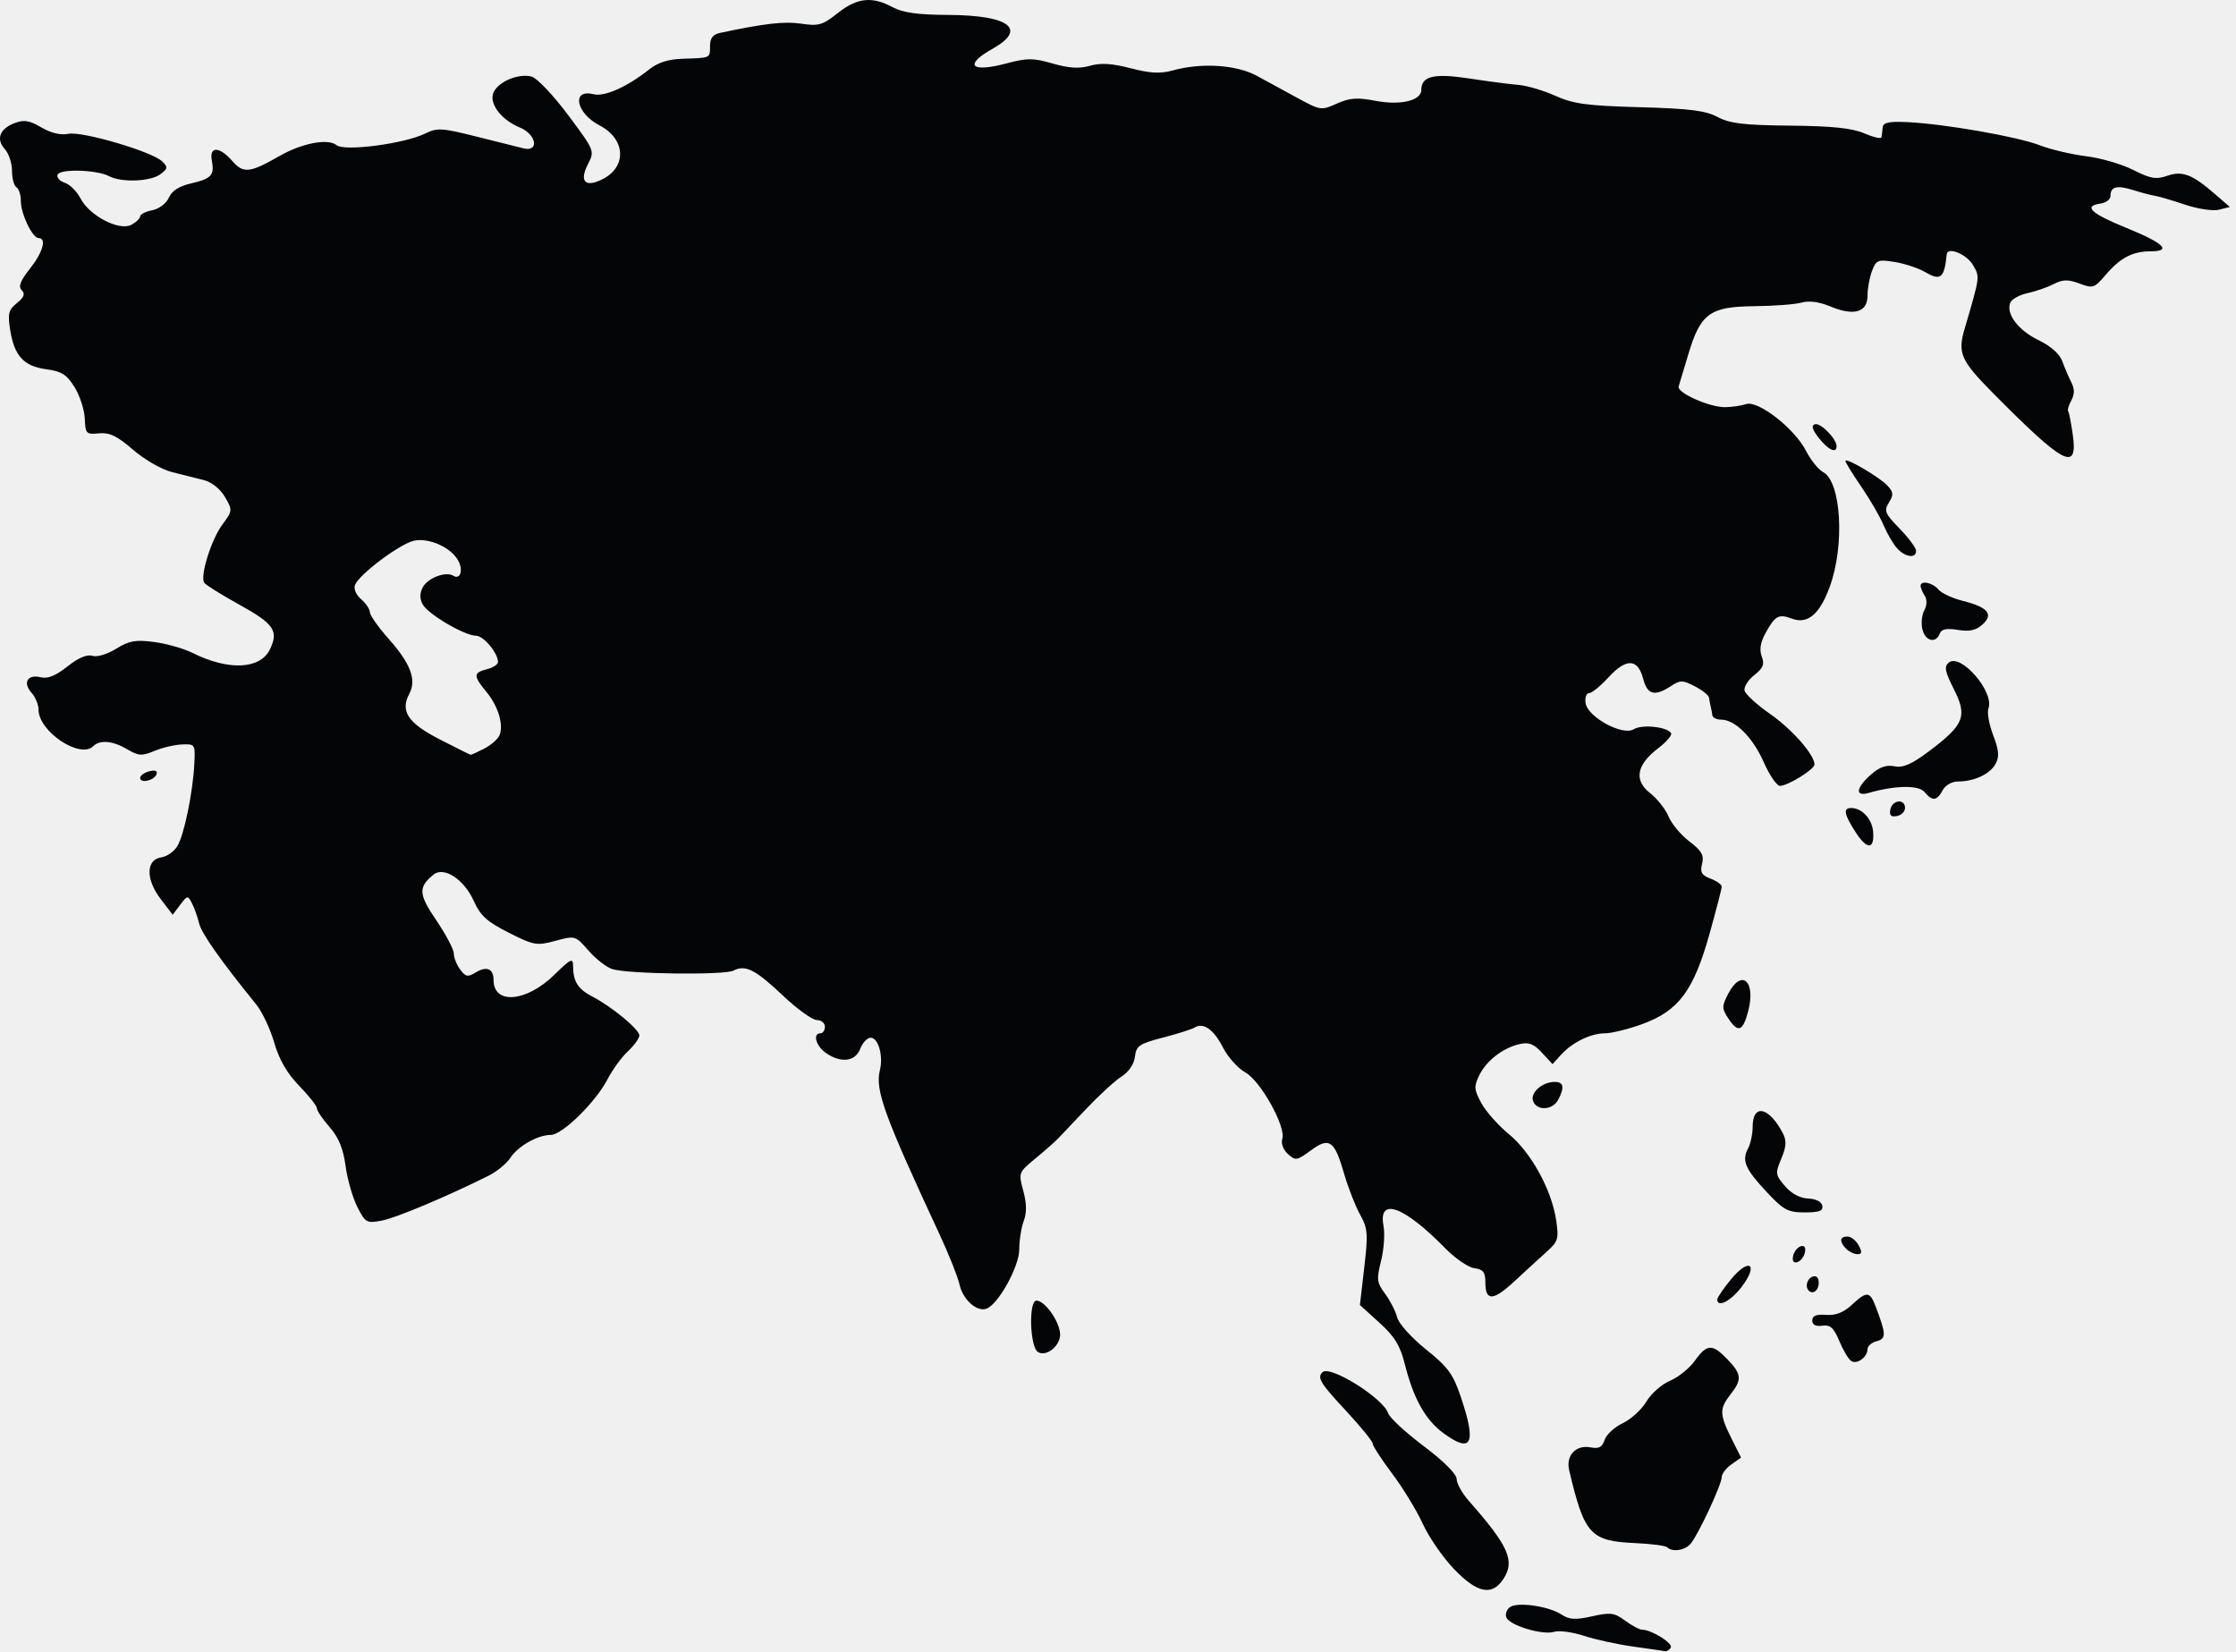
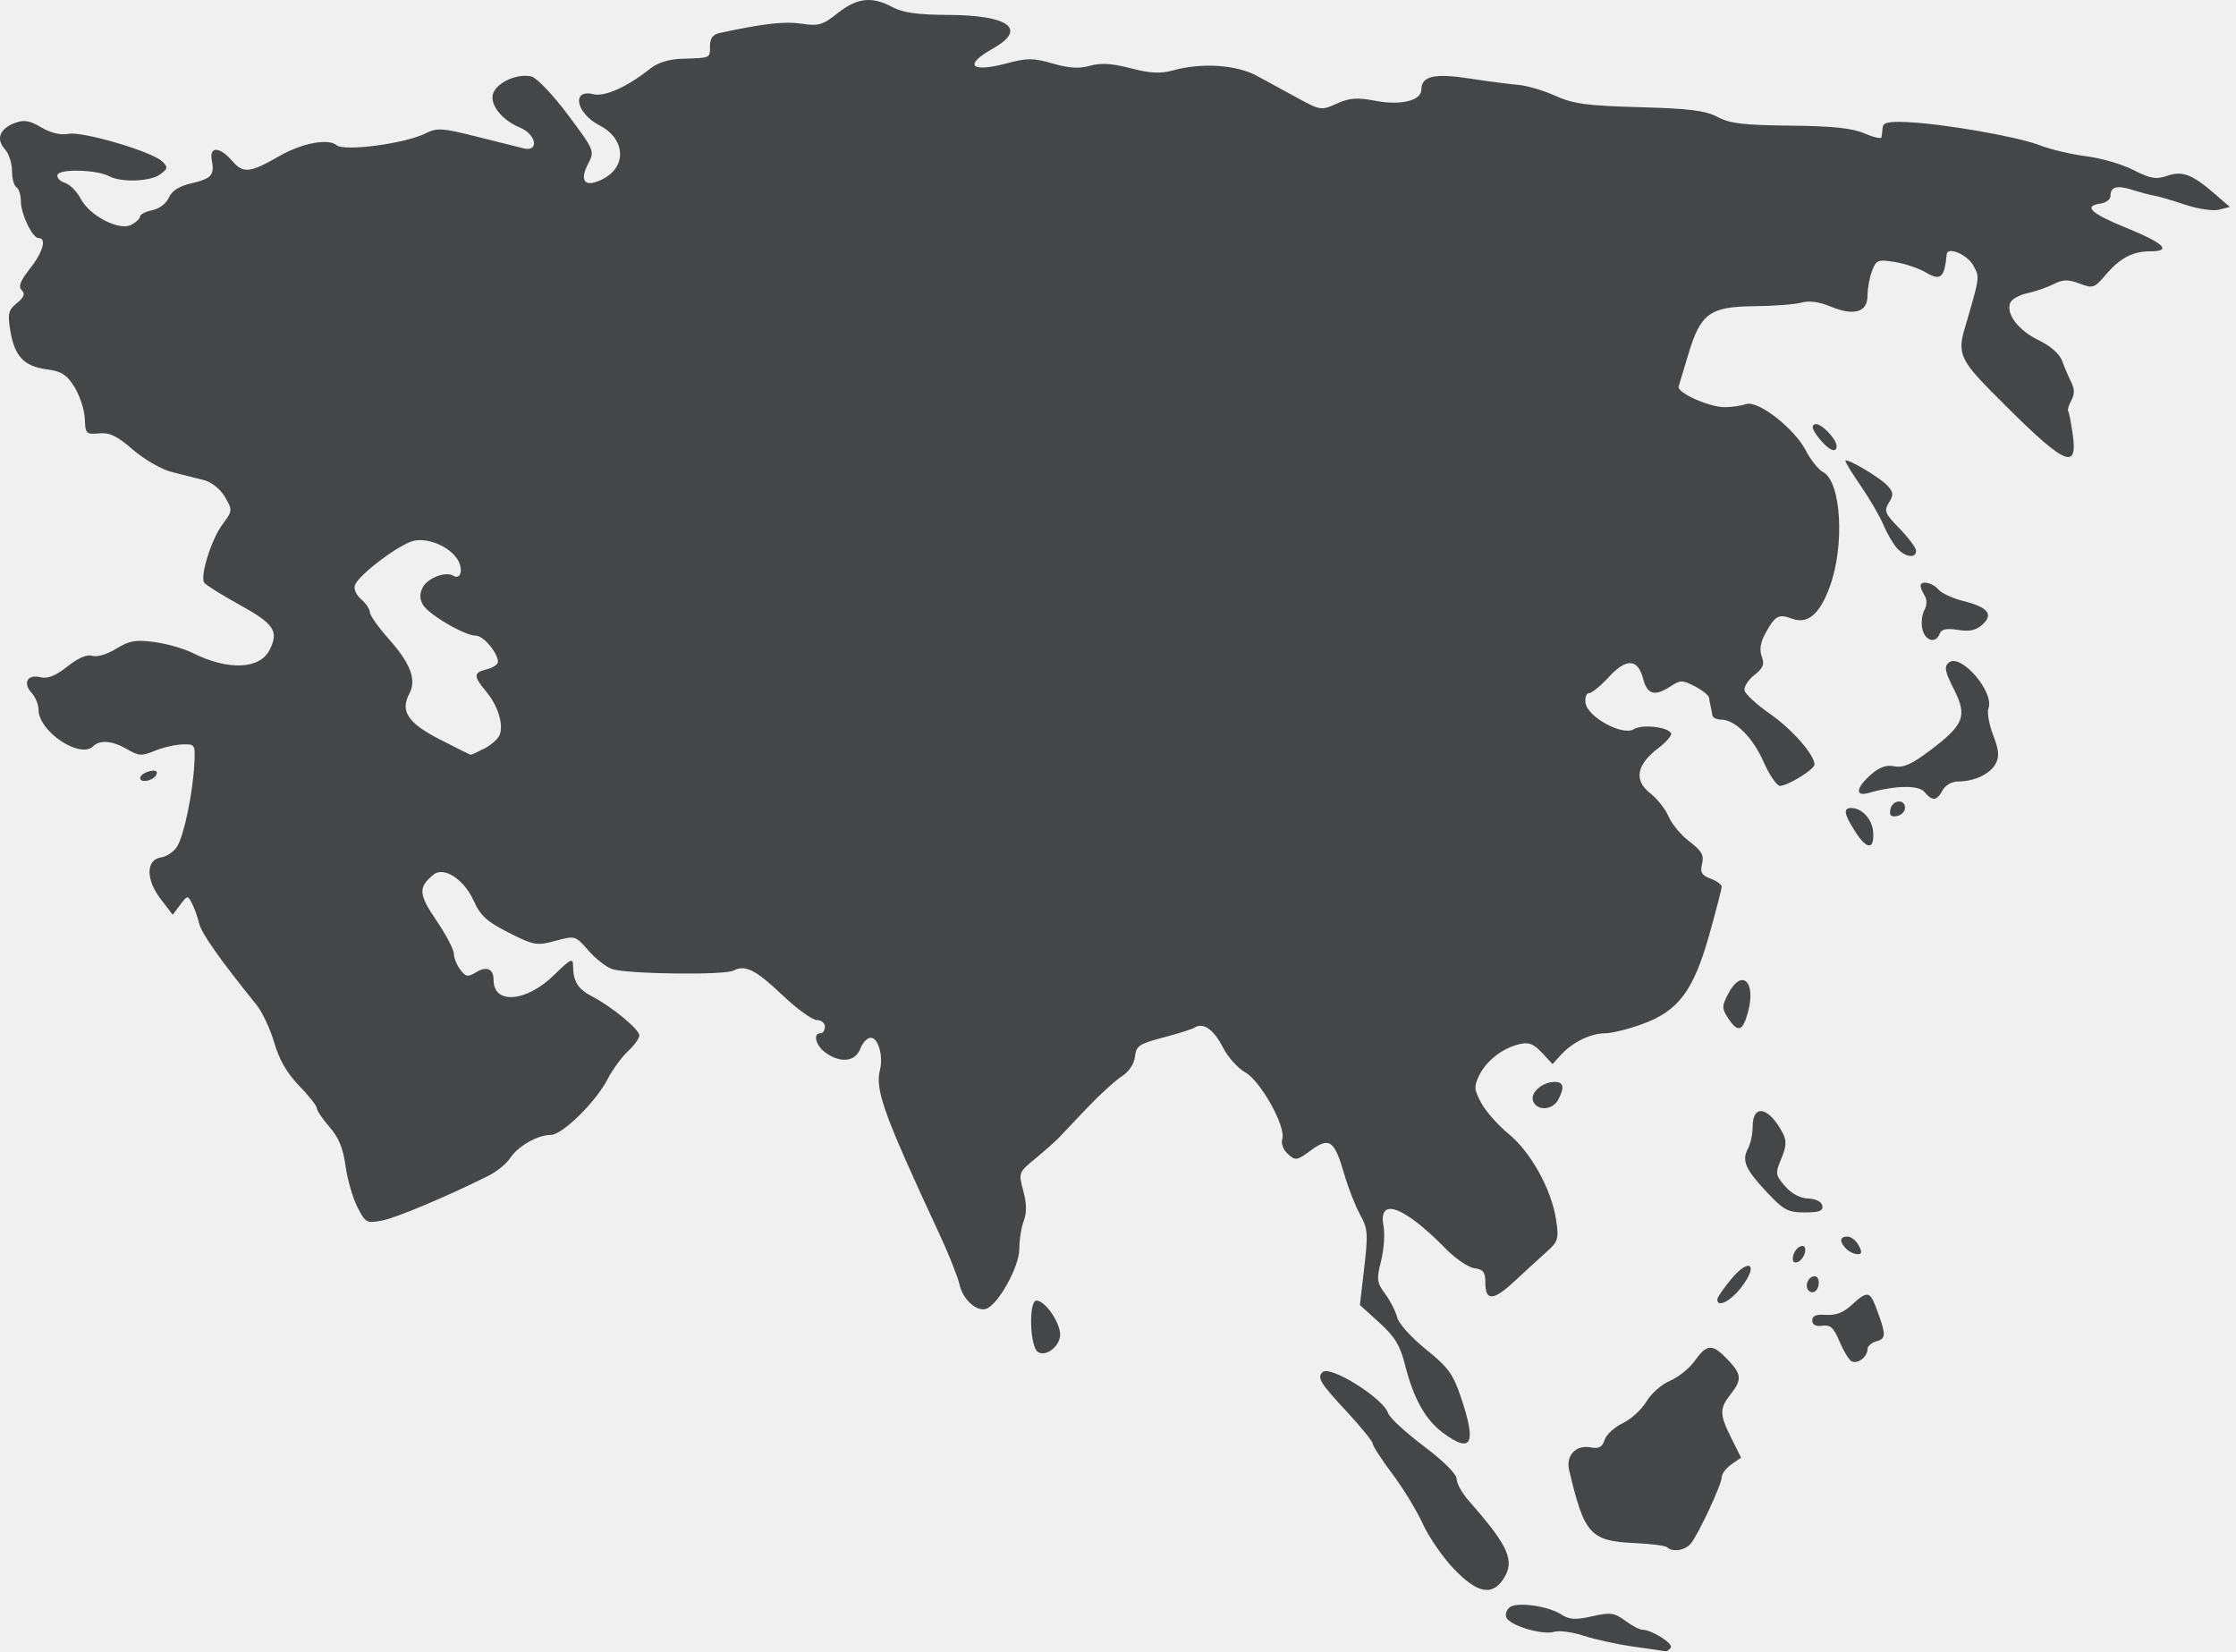
<svg xmlns="http://www.w3.org/2000/svg" width="65" height="48" viewBox="0 0 65 48" fill="none">
-   <path d="M47.481 47.865C47.022 47.801 46.375 47.66 46.043 47.551C45.711 47.442 45.323 47.39 45.181 47.435C44.847 47.541 43.879 47.25 43.789 47.016C43.751 46.916 43.8 46.781 43.899 46.715C44.129 46.56 45.022 46.691 45.392 46.933C45.621 47.083 45.797 47.093 46.283 46.984C46.818 46.864 46.929 46.879 47.244 47.112C47.439 47.256 47.662 47.374 47.739 47.374C48.009 47.374 48.645 47.772 48.569 47.894C48.528 47.961 48.453 48.008 48.405 47.999C48.356 47.989 47.94 47.929 47.481 47.865ZM42.266 45.609C41.944 45.273 41.536 44.682 41.359 44.294C41.182 43.907 40.782 43.251 40.47 42.837C40.159 42.423 39.904 42.03 39.904 41.965C39.904 41.899 39.557 41.473 39.134 41.017C38.377 40.204 38.282 40.049 38.444 39.888C38.659 39.673 40.215 40.645 40.353 41.081C40.394 41.21 40.859 41.639 41.386 42.036C41.965 42.472 42.344 42.85 42.344 42.992C42.344 43.121 42.503 43.407 42.697 43.627C43.858 44.944 44.048 45.373 43.704 45.898C43.374 46.402 42.943 46.315 42.266 45.609ZM48.467 44.979C48.421 44.932 48.001 44.877 47.533 44.856C46.228 44.797 46.056 44.607 45.615 42.737C45.514 42.308 45.812 41.992 46.241 42.074C46.481 42.12 46.578 42.068 46.645 41.858C46.693 41.705 46.931 41.486 47.173 41.371C47.415 41.255 47.725 40.972 47.861 40.741C47.998 40.51 48.306 40.238 48.547 40.138C48.787 40.037 49.112 39.775 49.269 39.555C49.62 39.062 49.778 39.056 50.218 39.516C50.631 39.946 50.645 40.103 50.306 40.533C49.981 40.947 49.984 41.115 50.331 41.809L50.612 42.372L50.331 42.569C50.176 42.677 50.05 42.844 50.05 42.94C50.05 43.15 49.373 44.602 49.15 44.871C48.986 45.069 48.616 45.127 48.467 44.979ZM41.952 41.654C41.436 41.273 41.09 40.656 40.842 39.669C40.702 39.112 40.545 38.854 40.098 38.449L39.532 37.935L39.659 36.844C39.773 35.859 39.761 35.708 39.535 35.303C39.398 35.055 39.191 34.526 39.075 34.125C38.793 33.148 38.644 33.043 38.105 33.442C37.701 33.739 37.66 33.746 37.439 33.546C37.302 33.422 37.234 33.238 37.276 33.106C37.388 32.753 36.644 31.418 36.198 31.172C35.985 31.054 35.694 30.729 35.551 30.449C35.283 29.924 34.981 29.712 34.726 29.87C34.645 29.92 34.232 30.051 33.806 30.162C33.118 30.341 33.029 30.402 32.992 30.717C32.968 30.931 32.816 31.157 32.607 31.29C32.418 31.411 31.961 31.828 31.591 32.218C31.222 32.608 30.847 33.004 30.757 33.097C30.667 33.191 30.371 33.452 30.099 33.676C29.609 34.081 29.605 34.09 29.747 34.617C29.846 34.984 29.85 35.255 29.76 35.491C29.689 35.679 29.63 36.05 29.63 36.316C29.63 36.815 29.027 37.908 28.678 38.042C28.402 38.148 27.989 37.779 27.893 37.341C27.844 37.12 27.586 36.47 27.319 35.896C25.703 32.422 25.434 31.684 25.578 31.111C25.682 30.696 25.532 30.166 25.311 30.166C25.211 30.166 25.074 30.31 25.007 30.487C24.864 30.862 24.444 30.913 24.008 30.608C23.718 30.405 23.617 30.037 23.851 30.037C23.922 30.037 23.98 29.951 23.98 29.845C23.98 29.739 23.874 29.652 23.746 29.652C23.617 29.652 23.178 29.336 22.77 28.95C21.958 28.182 21.668 28.035 21.32 28.215C21.057 28.351 18.261 28.316 17.8 28.171C17.632 28.118 17.321 27.877 17.109 27.634C16.726 27.196 16.72 27.194 16.146 27.349C15.601 27.496 15.522 27.482 14.789 27.112C14.156 26.792 13.966 26.62 13.771 26.186C13.487 25.556 12.9 25.177 12.598 25.427C12.153 25.796 12.166 25.992 12.686 26.757C12.964 27.168 13.192 27.6 13.192 27.718C13.192 27.837 13.275 28.046 13.377 28.183C13.536 28.397 13.599 28.409 13.831 28.267C14.148 28.074 14.348 28.16 14.348 28.488C14.348 29.212 15.304 29.131 16.112 28.338C16.587 27.871 16.659 27.836 16.659 28.074C16.659 28.529 16.799 28.752 17.221 28.97C17.788 29.264 18.586 29.924 18.586 30.101C18.586 30.182 18.436 30.389 18.252 30.561C18.069 30.732 17.805 31.094 17.665 31.366C17.327 32.026 16.346 32.991 16.014 32.991C15.63 32.991 15.059 33.315 14.832 33.662C14.725 33.826 14.441 34.058 14.203 34.177C12.982 34.786 11.513 35.404 11.099 35.482C10.657 35.565 10.621 35.545 10.387 35.083C10.251 34.815 10.097 34.278 10.045 33.89C9.977 33.385 9.844 33.063 9.58 32.762C9.377 32.53 9.211 32.284 9.211 32.216C9.211 32.148 8.979 31.854 8.696 31.562C8.343 31.198 8.115 30.804 7.972 30.309C7.857 29.912 7.623 29.414 7.451 29.202C6.409 27.916 5.857 27.132 5.787 26.839C5.744 26.656 5.651 26.395 5.581 26.26C5.459 26.023 5.447 26.024 5.237 26.303L5.02 26.591L4.667 26.129C4.232 25.559 4.242 24.986 4.687 24.923C4.848 24.9 5.057 24.756 5.152 24.602C5.35 24.281 5.606 23.05 5.649 22.203C5.678 21.637 5.671 21.626 5.294 21.64C5.082 21.647 4.721 21.732 4.492 21.828C4.126 21.981 4.029 21.975 3.701 21.782C3.28 21.533 2.904 21.498 2.711 21.691C2.331 22.071 1.12 21.263 1.12 20.63C1.12 20.482 1.028 20.259 0.915 20.135C0.653 19.845 0.804 19.592 1.182 19.687C1.387 19.738 1.618 19.645 1.959 19.374C2.273 19.125 2.53 19.015 2.683 19.064C2.821 19.108 3.115 19.02 3.377 18.858C3.757 18.623 3.942 18.591 4.486 18.663C4.845 18.711 5.347 18.854 5.601 18.981C6.638 19.5 7.562 19.459 7.844 18.881C8.108 18.341 7.968 18.135 6.958 17.577C6.434 17.288 5.974 17 5.935 16.937C5.813 16.739 6.142 15.685 6.462 15.252C6.762 14.845 6.763 14.83 6.539 14.446C6.404 14.215 6.155 14.015 5.931 13.957C5.722 13.904 5.306 13.799 5.008 13.725C4.701 13.649 4.207 13.367 3.869 13.075C3.405 12.673 3.186 12.568 2.878 12.597C2.505 12.633 2.482 12.609 2.465 12.172C2.455 11.916 2.322 11.505 2.169 11.257C1.94 10.888 1.793 10.794 1.346 10.734C0.692 10.647 0.417 10.348 0.296 9.593C0.22 9.117 0.247 9.008 0.492 8.81C0.701 8.64 0.738 8.542 0.632 8.436C0.526 8.331 0.588 8.167 0.869 7.813C1.245 7.337 1.364 6.921 1.123 6.921C0.943 6.921 0.606 6.219 0.606 5.843C0.606 5.667 0.549 5.488 0.478 5.444C0.407 5.4 0.349 5.185 0.349 4.965C0.349 4.745 0.256 4.462 0.141 4.335C-0.123 4.043 -0.01 3.743 0.427 3.577C0.698 3.474 0.856 3.5 1.202 3.704C1.481 3.868 1.763 3.935 1.988 3.89C2.395 3.81 4.424 4.407 4.716 4.693C4.887 4.861 4.881 4.902 4.659 5.067C4.372 5.279 3.527 5.311 3.175 5.123C2.819 4.932 1.736 4.901 1.673 5.08C1.643 5.162 1.739 5.267 1.885 5.314C2.031 5.36 2.237 5.567 2.344 5.773C2.603 6.274 3.469 6.722 3.819 6.535C3.959 6.459 4.074 6.35 4.074 6.29C4.074 6.231 4.233 6.15 4.427 6.111C4.628 6.07 4.836 5.912 4.909 5.745C4.995 5.548 5.207 5.412 5.551 5.332C6.147 5.195 6.24 5.093 6.158 4.665C6.078 4.245 6.381 4.253 6.753 4.68C7.073 5.049 7.264 5.029 8.119 4.538C8.776 4.161 9.537 4.015 9.784 4.22C10.011 4.408 11.755 4.179 12.357 3.883C12.706 3.71 12.845 3.718 13.834 3.966C14.434 4.116 15.056 4.271 15.215 4.311C15.683 4.427 15.596 3.908 15.114 3.708C14.547 3.474 14.19 2.978 14.358 2.663C14.524 2.354 15.079 2.132 15.452 2.225C15.606 2.264 16.083 2.766 16.512 3.34C17.286 4.378 17.29 4.388 17.093 4.769C16.828 5.281 17.016 5.468 17.529 5.202C18.232 4.838 18.181 4.035 17.43 3.646C16.744 3.291 16.603 2.576 17.252 2.739C17.575 2.82 18.233 2.526 18.879 2.012C19.122 1.818 19.432 1.721 19.843 1.708C20.668 1.682 20.64 1.695 20.64 1.337C20.64 1.11 20.724 1 20.93 0.957C22.22 0.681 22.804 0.615 23.292 0.688C23.795 0.764 23.912 0.73 24.354 0.38C24.917 -0.066 25.349 -0.113 25.944 0.207C26.248 0.37 26.675 0.43 27.575 0.434C29.342 0.443 29.87 0.846 28.86 1.414C28.007 1.893 28.215 2.12 29.255 1.844C29.863 1.682 30.034 1.683 30.604 1.847C31.076 1.983 31.375 2.001 31.686 1.912C31.998 1.823 32.323 1.842 32.868 1.984C33.44 2.132 33.736 2.147 34.098 2.046C34.924 1.817 35.94 1.881 36.53 2.201C36.823 2.36 37.364 2.654 37.731 2.855C38.383 3.21 38.411 3.214 38.863 3.011C39.239 2.843 39.453 2.828 40.001 2.933C40.715 3.069 41.317 2.923 41.317 2.614C41.317 2.213 41.685 2.124 42.703 2.28C43.247 2.364 43.895 2.448 44.142 2.468C44.389 2.488 44.872 2.631 45.215 2.785C45.739 3.021 46.134 3.074 47.665 3.116C49.117 3.156 49.58 3.214 49.93 3.401C50.286 3.59 50.692 3.639 52.04 3.652C53.262 3.664 53.839 3.724 54.191 3.875C54.456 3.989 54.682 4.042 54.693 3.993C54.703 3.943 54.719 3.816 54.728 3.71C54.74 3.56 54.898 3.525 55.447 3.55C56.521 3.6 58.649 3.972 59.296 4.223C59.614 4.346 60.22 4.489 60.642 4.541C61.065 4.593 61.682 4.772 62.013 4.94C62.515 5.195 62.678 5.223 63.001 5.11C63.442 4.957 63.729 5.067 64.402 5.653L64.821 6.016L64.505 6.096C64.329 6.14 63.887 6.074 63.508 5.946C63.134 5.82 62.741 5.705 62.635 5.69C62.529 5.674 62.247 5.6 62.007 5.524C61.534 5.376 61.351 5.425 61.351 5.699C61.351 5.796 61.221 5.894 61.062 5.917C60.551 5.989 60.78 6.205 61.814 6.625C62.908 7.07 63.149 7.306 62.509 7.306C61.992 7.306 61.629 7.498 61.204 7.998C60.884 8.375 60.84 8.389 60.449 8.242C60.117 8.118 59.968 8.121 59.697 8.259C59.512 8.354 59.169 8.472 58.934 8.523C58.7 8.573 58.476 8.7 58.436 8.804C58.311 9.129 58.673 9.604 59.262 9.889C59.617 10.061 59.874 10.289 59.95 10.501C60.017 10.686 60.135 10.961 60.211 11.111C60.31 11.305 60.31 11.458 60.213 11.64C60.138 11.78 60.095 11.918 60.119 11.945C60.143 11.972 60.202 12.268 60.251 12.604C60.416 13.74 60.022 13.536 57.887 11.377C57.01 10.489 56.907 10.255 57.103 9.587C57.564 8.008 57.557 8.064 57.358 7.71C57.181 7.393 56.611 7.159 56.59 7.393C56.525 8.08 56.414 8.174 55.974 7.914C55.775 7.797 55.374 7.663 55.081 7.616C54.589 7.537 54.541 7.556 54.419 7.876C54.347 8.066 54.288 8.39 54.288 8.596C54.288 9.08 53.892 9.194 53.208 8.908C52.889 8.775 52.59 8.734 52.375 8.795C52.191 8.848 51.568 8.895 50.991 8.901C49.705 8.914 49.434 9.111 49.08 10.296C48.949 10.735 48.822 11.157 48.798 11.233C48.742 11.415 49.687 11.838 50.143 11.836C50.339 11.835 50.616 11.795 50.758 11.747C51.106 11.628 52.169 12.457 52.5 13.106C52.636 13.372 52.861 13.651 52.999 13.725C53.524 14.006 53.631 15.848 53.192 17.052C52.896 17.865 52.545 18.157 52.079 17.98C51.705 17.838 51.597 17.9 51.317 18.415C51.174 18.677 51.141 18.891 51.214 19.084C51.3 19.31 51.255 19.422 50.996 19.625C50.817 19.766 50.69 19.968 50.713 20.073C50.737 20.179 51.072 20.486 51.459 20.755C52.096 21.199 52.747 21.941 52.747 22.224C52.747 22.363 51.97 22.844 51.744 22.845C51.652 22.845 51.439 22.535 51.271 22.155C50.952 21.432 50.438 20.919 50.032 20.919C49.901 20.919 49.786 20.861 49.777 20.791C49.768 20.72 49.746 20.604 49.729 20.534C49.711 20.463 49.689 20.349 49.681 20.28C49.672 20.211 49.487 20.063 49.269 19.951C48.91 19.765 48.846 19.765 48.568 19.948C48.102 20.253 47.886 20.195 47.766 19.731C47.613 19.142 47.275 19.126 46.762 19.686C46.529 19.94 46.274 20.148 46.195 20.148C46.115 20.148 46.069 20.278 46.092 20.436C46.15 20.845 47.171 21.4 47.494 21.198C47.733 21.049 48.463 21.126 48.578 21.312C48.613 21.369 48.444 21.567 48.202 21.751C47.571 22.233 47.491 22.682 47.969 23.056C48.176 23.218 48.417 23.524 48.505 23.735C48.592 23.947 48.865 24.273 49.11 24.46C49.468 24.733 49.541 24.862 49.479 25.109C49.417 25.357 49.465 25.442 49.726 25.541C49.904 25.609 50.05 25.714 50.05 25.774C50.05 25.834 49.888 26.46 49.69 27.166C49.23 28.801 48.794 29.385 47.746 29.767C47.339 29.916 46.849 30.037 46.659 30.037C46.242 30.037 45.706 30.299 45.375 30.665L45.132 30.933L44.824 30.601C44.583 30.341 44.441 30.287 44.169 30.352C43.679 30.468 43.21 30.833 43.001 31.259C42.843 31.58 42.85 31.673 43.061 32.064C43.192 32.307 43.551 32.712 43.859 32.965C44.504 33.493 45.103 34.581 45.236 35.462C45.318 36.014 45.296 36.088 44.959 36.39C44.757 36.57 44.341 36.952 44.034 37.237C43.408 37.82 43.179 37.832 43.179 37.282C43.179 36.98 43.117 36.9 42.858 36.865C42.681 36.841 42.301 36.581 42.014 36.287C40.813 35.06 40.059 34.785 40.218 35.633C40.262 35.865 40.23 36.323 40.148 36.651C40.012 37.189 40.023 37.282 40.266 37.61C40.414 37.81 40.571 38.119 40.616 38.297C40.661 38.476 41.031 38.887 41.45 39.223C42.092 39.738 42.241 39.941 42.466 40.608C42.928 41.977 42.785 42.269 41.952 41.654ZM14.082 21.759C14.281 21.655 14.481 21.477 14.525 21.363C14.643 21.055 14.476 20.517 14.136 20.107C13.755 19.648 13.757 19.553 14.155 19.454C14.332 19.409 14.476 19.314 14.476 19.243C14.476 18.981 14.055 18.479 13.835 18.479C13.504 18.479 12.439 17.852 12.287 17.568C12.197 17.4 12.198 17.243 12.292 17.068C12.436 16.799 12.96 16.602 13.176 16.735C13.379 16.861 13.473 16.581 13.322 16.3C13.117 15.915 12.468 15.623 12.032 15.719C11.621 15.809 10.437 16.699 10.319 17.006C10.276 17.117 10.353 17.296 10.498 17.419C10.637 17.539 10.752 17.709 10.752 17.797C10.752 17.885 11.004 18.241 11.312 18.587C11.935 19.289 12.113 19.765 11.9 20.163C11.628 20.672 11.856 21.017 12.777 21.49C13.252 21.734 13.659 21.937 13.68 21.94C13.701 21.944 13.882 21.862 14.082 21.759ZM53.816 39.565C53.738 39.516 53.583 39.256 53.47 38.986C53.307 38.595 53.207 38.504 52.974 38.537C52.782 38.563 52.682 38.511 52.682 38.385C52.682 38.248 52.799 38.201 53.083 38.222C53.361 38.243 53.589 38.155 53.828 37.934C54.265 37.529 54.354 37.533 54.52 37.967C54.833 38.783 54.837 38.913 54.556 38.987C54.408 39.025 54.288 39.13 54.288 39.219C54.288 39.448 53.985 39.671 53.816 39.565ZM30.173 39.302C29.936 39.155 29.897 37.807 30.13 37.807C30.364 37.807 30.773 38.368 30.816 38.75C30.855 39.093 30.428 39.459 30.173 39.302ZM49.921 37.772C49.921 37.717 50.102 37.453 50.323 37.185C50.854 36.541 51.133 36.748 50.627 37.411C50.31 37.826 49.921 38.025 49.921 37.772ZM52.555 37.488C52.461 37.335 52.581 37.1 52.754 37.1C52.91 37.1 52.911 37.448 52.755 37.544C52.69 37.585 52.6 37.56 52.555 37.488ZM52.124 36.516C52.149 36.39 52.246 36.261 52.342 36.23C52.452 36.193 52.498 36.255 52.47 36.401C52.446 36.527 52.348 36.656 52.253 36.687C52.142 36.724 52.096 36.662 52.124 36.516ZM53.671 36.304C53.463 36.096 53.477 35.945 53.705 35.945C53.809 35.945 53.955 36.06 54.031 36.202C54.136 36.399 54.129 36.458 53.997 36.458C53.903 36.458 53.756 36.389 53.671 36.304ZM51.369 34.663C50.735 33.989 50.626 33.739 50.813 33.389C50.888 33.25 50.949 32.965 50.949 32.756C50.949 32.069 51.429 32.173 51.829 32.947C51.939 33.16 51.928 33.33 51.783 33.679C51.603 34.11 51.608 34.153 51.89 34.48C52.078 34.699 52.326 34.831 52.562 34.84C52.787 34.848 52.951 34.931 52.974 35.049C53.002 35.199 52.885 35.244 52.463 35.244C51.979 35.244 51.851 35.176 51.369 34.663ZM44.567 32.009C44.474 31.769 44.832 31.45 45.194 31.45C45.457 31.45 45.487 31.61 45.294 31.972C45.131 32.275 44.678 32.299 44.567 32.009ZM50.237 29.598C50.051 29.313 50.051 29.252 50.237 28.891C50.627 28.138 51.055 28.522 50.816 29.409C50.661 29.987 50.522 30.032 50.237 29.598ZM53.934 24.179C53.604 23.662 53.574 23.488 53.814 23.488C54.127 23.488 54.423 23.809 54.452 24.181C54.492 24.707 54.271 24.707 53.934 24.179ZM54.952 23.531C55.006 23.25 55.379 23.21 55.379 23.486C55.379 23.591 55.273 23.697 55.143 23.722C54.971 23.755 54.919 23.703 54.952 23.531ZM55.945 23.023C55.774 22.817 55.096 22.828 54.32 23.05C53.918 23.164 53.95 22.905 54.384 22.52C54.635 22.298 54.834 22.227 55.07 22.275C55.322 22.327 55.57 22.218 56.094 21.824C57.098 21.069 57.197 20.819 56.799 20.034C56.538 19.518 56.51 19.377 56.65 19.261C56.996 18.974 57.986 20.118 57.803 20.595C57.759 20.708 57.821 21.055 57.94 21.367C58.109 21.808 58.125 21.993 58.012 22.203C57.853 22.5 57.391 22.717 56.916 22.717C56.74 22.717 56.55 22.826 56.471 22.974C56.304 23.285 56.172 23.297 55.945 23.023ZM4.074 22.613C4.074 22.545 4.193 22.459 4.338 22.421C4.506 22.377 4.584 22.407 4.552 22.502C4.491 22.687 4.074 22.784 4.074 22.613ZM55.885 18.298C55.842 18.128 55.866 17.88 55.937 17.746C56.018 17.595 56.023 17.431 55.95 17.316C55.886 17.214 55.832 17.087 55.831 17.034C55.827 16.864 56.177 16.931 56.345 17.133C56.434 17.241 56.757 17.392 57.063 17.468C57.792 17.652 57.96 17.856 57.629 18.156C57.443 18.324 57.254 18.365 56.917 18.311C56.583 18.256 56.438 18.287 56.386 18.422C56.274 18.714 55.97 18.639 55.885 18.298ZM55.147 15.938C55.033 15.812 54.856 15.508 54.753 15.262C54.65 15.016 54.359 14.514 54.106 14.146C53.853 13.778 53.646 13.443 53.646 13.401C53.646 13.285 54.653 13.878 54.877 14.126C55.043 14.309 55.049 14.388 54.91 14.611C54.761 14.849 54.794 14.928 55.222 15.367C55.485 15.637 55.7 15.927 55.7 16.012C55.7 16.242 55.385 16.2 55.147 15.938ZM52.875 12.735C52.681 12.488 52.647 12.369 52.76 12.332C52.92 12.278 53.389 12.755 53.389 12.971C53.389 13.192 53.148 13.081 52.875 12.735Z" fill="#040506" />
+   <g clip-path="url(#clip0_289_809)">
+     <path d="M47.481 47.865C47.022 47.801 46.375 47.66 46.043 47.551C45.711 47.442 45.323 47.39 45.181 47.435C44.847 47.541 43.879 47.25 43.789 47.016C43.751 46.916 43.8 46.781 43.899 46.715C44.129 46.56 45.022 46.691 45.392 46.933C45.621 47.083 45.797 47.093 46.283 46.984C46.818 46.864 46.929 46.879 47.244 47.112C47.439 47.256 47.662 47.374 47.739 47.374C48.009 47.374 48.645 47.772 48.569 47.894C48.528 47.961 48.453 48.008 48.405 47.999C48.356 47.989 47.94 47.929 47.481 47.865ZM42.266 45.609C41.944 45.273 41.536 44.682 41.359 44.294C41.182 43.907 40.782 43.251 40.47 42.837C40.159 42.423 39.904 42.03 39.904 41.965C39.904 41.899 39.557 41.473 39.134 41.017C38.377 40.204 38.282 40.049 38.444 39.888C38.659 39.673 40.215 40.645 40.353 41.081C40.394 41.21 40.859 41.639 41.386 42.036C41.965 42.472 42.344 42.85 42.344 42.992C42.344 43.121 42.503 43.407 42.697 43.627C43.858 44.944 44.048 45.373 43.704 45.898C43.374 46.402 42.943 46.315 42.266 45.609ZM48.467 44.979C48.421 44.932 48.001 44.877 47.533 44.856C46.228 44.797 46.056 44.607 45.615 42.737C45.514 42.308 45.812 41.992 46.241 42.074C46.481 42.12 46.578 42.068 46.645 41.858C46.693 41.705 46.931 41.486 47.173 41.371C47.415 41.255 47.725 40.972 47.861 40.741C47.998 40.51 48.306 40.238 48.547 40.138C48.787 40.037 49.112 39.775 49.269 39.555C49.62 39.062 49.778 39.056 50.218 39.516C50.631 39.946 50.645 40.103 50.306 40.533C49.981 40.947 49.984 41.115 50.331 41.809L50.612 42.372L50.331 42.569C50.176 42.677 50.05 42.844 50.05 42.94C50.05 43.15 49.373 44.602 49.15 44.871C48.986 45.069 48.616 45.127 48.467 44.979ZM41.952 41.654C41.436 41.273 41.09 40.656 40.842 39.669C40.702 39.112 40.545 38.854 40.098 38.449L39.532 37.935L39.659 36.844C39.773 35.859 39.761 35.708 39.535 35.303C39.398 35.055 39.191 34.526 39.075 34.125C38.793 33.148 38.644 33.043 38.105 33.442C37.701 33.739 37.66 33.746 37.439 33.546C37.302 33.422 37.234 33.238 37.276 33.106C37.388 32.753 36.644 31.418 36.198 31.172C35.985 31.054 35.694 30.729 35.551 30.449C35.283 29.924 34.981 29.712 34.726 29.87C34.645 29.92 34.232 30.051 33.806 30.162C33.118 30.341 33.029 30.402 32.992 30.717C32.968 30.931 32.816 31.157 32.607 31.29C32.418 31.411 31.961 31.828 31.591 32.218C31.222 32.608 30.847 33.004 30.757 33.097C30.667 33.191 30.371 33.452 30.099 33.676C29.609 34.081 29.605 34.09 29.747 34.617C29.846 34.984 29.85 35.255 29.76 35.491C29.689 35.679 29.63 36.05 29.63 36.316C29.63 36.815 29.027 37.908 28.678 38.042C28.402 38.148 27.989 37.779 27.893 37.341C27.844 37.12 27.586 36.47 27.319 35.896C25.703 32.422 25.434 31.684 25.578 31.111C25.682 30.696 25.532 30.166 25.311 30.166C25.211 30.166 25.074 30.31 25.007 30.487C24.864 30.862 24.444 30.913 24.008 30.608C23.718 30.405 23.617 30.037 23.851 30.037C23.922 30.037 23.98 29.951 23.98 29.845C23.98 29.739 23.874 29.652 23.746 29.652C23.617 29.652 23.178 29.336 22.77 28.95C21.958 28.182 21.668 28.035 21.32 28.215C21.057 28.351 18.261 28.316 17.8 28.171C17.632 28.118 17.321 27.877 17.109 27.634C16.726 27.196 16.72 27.194 16.146 27.349C15.601 27.496 15.522 27.482 14.789 27.112C14.156 26.792 13.966 26.62 13.771 26.186C13.487 25.556 12.9 25.177 12.598 25.427C12.153 25.796 12.166 25.992 12.686 26.757C12.964 27.168 13.192 27.6 13.192 27.718C13.192 27.837 13.275 28.046 13.377 28.183C13.536 28.397 13.599 28.409 13.831 28.267C14.148 28.074 14.348 28.16 14.348 28.488C14.348 29.212 15.304 29.131 16.112 28.338C16.587 27.871 16.659 27.836 16.659 28.074C16.659 28.529 16.799 28.752 17.221 28.97C17.788 29.264 18.586 29.924 18.586 30.101C18.586 30.182 18.436 30.389 18.252 30.561C18.069 30.732 17.805 31.094 17.665 31.366C17.327 32.026 16.346 32.991 16.014 32.991C15.63 32.991 15.059 33.315 14.832 33.662C14.725 33.826 14.441 34.058 14.203 34.177C12.982 34.786 11.513 35.404 11.099 35.482C10.657 35.565 10.621 35.545 10.387 35.083C10.251 34.815 10.097 34.278 10.045 33.89C9.977 33.385 9.844 33.063 9.58 32.762C9.377 32.53 9.211 32.284 9.211 32.216C9.211 32.148 8.979 31.854 8.696 31.562C8.343 31.198 8.115 30.804 7.972 30.309C7.857 29.912 7.623 29.414 7.451 29.202C6.409 27.916 5.857 27.132 5.787 26.839C5.744 26.656 5.651 26.395 5.581 26.26C5.459 26.023 5.447 26.024 5.237 26.303L5.02 26.591L4.667 26.129C4.232 25.559 4.242 24.986 4.687 24.923C4.848 24.9 5.057 24.756 5.152 24.602C5.35 24.281 5.606 23.05 5.649 22.203C5.678 21.637 5.671 21.626 5.294 21.64C5.082 21.647 4.721 21.732 4.492 21.828C4.126 21.981 4.029 21.975 3.701 21.782C3.28 21.533 2.904 21.498 2.711 21.691C2.331 22.071 1.12 21.263 1.12 20.63C1.12 20.482 1.028 20.259 0.915 20.135C0.653 19.845 0.804 19.592 1.182 19.687C1.387 19.738 1.618 19.645 1.959 19.374C2.273 19.125 2.53 19.015 2.683 19.064C2.821 19.108 3.115 19.02 3.377 18.858C3.757 18.623 3.942 18.591 4.486 18.663C4.845 18.711 5.347 18.854 5.601 18.981C6.638 19.5 7.562 19.459 7.844 18.881C8.108 18.341 7.968 18.135 6.958 17.577C6.434 17.288 5.974 17 5.935 16.937C5.813 16.739 6.142 15.685 6.462 15.252C6.762 14.845 6.763 14.83 6.539 14.446C6.404 14.215 6.155 14.015 5.931 13.957C5.722 13.904 5.306 13.799 5.008 13.725C4.701 13.649 4.207 13.367 3.869 13.075C3.405 12.673 3.186 12.568 2.878 12.597C2.505 12.633 2.482 12.609 2.465 12.172C2.455 11.916 2.322 11.505 2.169 11.257C1.94 10.888 1.793 10.794 1.346 10.734C0.692 10.647 0.417 10.348 0.296 9.593C0.22 9.117 0.247 9.008 0.492 8.81C0.701 8.64 0.738 8.542 0.632 8.436C0.526 8.331 0.588 8.167 0.869 7.813C1.245 7.337 1.364 6.921 1.123 6.921C0.943 6.921 0.606 6.219 0.606 5.843C0.606 5.667 0.549 5.488 0.478 5.444C0.407 5.4 0.349 5.185 0.349 4.965C0.349 4.745 0.256 4.462 0.141 4.335C-0.123 4.043 -0.01 3.743 0.427 3.577C0.698 3.474 0.856 3.5 1.202 3.704C1.481 3.868 1.763 3.935 1.988 3.89C2.395 3.81 4.424 4.407 4.716 4.693C4.887 4.861 4.881 4.902 4.659 5.067C4.372 5.279 3.527 5.311 3.175 5.123C2.819 4.932 1.736 4.901 1.673 5.08C1.643 5.162 1.739 5.267 1.885 5.314C2.031 5.36 2.237 5.567 2.344 5.773C2.603 6.274 3.469 6.722 3.819 6.535C3.959 6.459 4.074 6.35 4.074 6.29C4.074 6.231 4.233 6.15 4.427 6.111C4.628 6.07 4.836 5.912 4.909 5.745C4.995 5.548 5.207 5.412 5.551 5.332C6.147 5.195 6.24 5.093 6.158 4.665C6.078 4.245 6.381 4.253 6.753 4.68C7.073 5.049 7.264 5.029 8.119 4.538C8.776 4.161 9.537 4.015 9.784 4.22C10.011 4.408 11.755 4.179 12.357 3.883C12.706 3.71 12.845 3.718 13.834 3.966C14.434 4.116 15.056 4.271 15.215 4.311C15.683 4.427 15.596 3.908 15.114 3.708C14.547 3.474 14.19 2.978 14.358 2.663C14.524 2.354 15.079 2.132 15.452 2.225C15.606 2.264 16.083 2.766 16.512 3.34C17.286 4.378 17.29 4.388 17.093 4.769C16.828 5.281 17.016 5.468 17.529 5.202C18.232 4.838 18.181 4.035 17.43 3.646C16.744 3.291 16.603 2.576 17.252 2.739C17.575 2.82 18.233 2.526 18.879 2.012C19.122 1.818 19.432 1.721 19.843 1.708C20.668 1.682 20.64 1.695 20.64 1.337C20.64 1.11 20.724 1 20.93 0.957C22.22 0.681 22.804 0.615 23.292 0.688C23.795 0.764 23.912 0.73 24.354 0.38C24.917 -0.066 25.349 -0.113 25.944 0.207C26.248 0.37 26.675 0.43 27.575 0.434C29.342 0.443 29.87 0.846 28.86 1.414C28.007 1.893 28.215 2.12 29.255 1.844C29.863 1.682 30.034 1.683 30.604 1.847C31.076 1.983 31.375 2.001 31.686 1.912C31.998 1.823 32.323 1.842 32.868 1.984C33.44 2.132 33.736 2.147 34.098 2.046C34.924 1.817 35.94 1.881 36.53 2.201C36.823 2.36 37.364 2.654 37.731 2.855C38.383 3.21 38.411 3.214 38.863 3.011C39.239 2.843 39.453 2.828 40.001 2.933C40.715 3.069 41.317 2.923 41.317 2.614C41.317 2.213 41.685 2.124 42.703 2.28C43.247 2.364 43.895 2.448 44.142 2.468C44.389 2.488 44.872 2.631 45.215 2.785C45.739 3.021 46.134 3.074 47.665 3.116C49.117 3.156 49.58 3.214 49.93 3.401C50.286 3.59 50.692 3.639 52.04 3.652C53.262 3.664 53.839 3.724 54.191 3.875C54.456 3.989 54.682 4.042 54.693 3.993C54.703 3.943 54.719 3.816 54.728 3.71C54.74 3.56 54.898 3.525 55.447 3.55C56.521 3.6 58.649 3.972 59.296 4.223C59.614 4.346 60.22 4.489 60.642 4.541C61.065 4.593 61.682 4.772 62.013 4.94C62.515 5.195 62.678 5.223 63.001 5.11C63.442 4.957 63.729 5.067 64.402 5.653L64.821 6.016L64.505 6.096C64.329 6.14 63.887 6.074 63.508 5.946C63.134 5.82 62.741 5.705 62.635 5.69C62.529 5.674 62.247 5.6 62.007 5.524C61.534 5.376 61.351 5.425 61.351 5.699C61.351 5.796 61.221 5.894 61.062 5.917C60.551 5.989 60.78 6.205 61.814 6.625C62.908 7.07 63.149 7.306 62.509 7.306C61.992 7.306 61.629 7.498 61.204 7.998C60.884 8.375 60.84 8.389 60.449 8.242C60.117 8.118 59.968 8.121 59.697 8.259C59.512 8.354 59.169 8.472 58.934 8.523C58.7 8.573 58.476 8.7 58.436 8.804C58.311 9.129 58.673 9.604 59.262 9.889C59.617 10.061 59.874 10.289 59.95 10.501C60.017 10.686 60.135 10.961 60.211 11.111C60.31 11.305 60.31 11.458 60.213 11.64C60.138 11.78 60.095 11.918 60.119 11.945C60.143 11.972 60.202 12.268 60.251 12.604C60.416 13.74 60.022 13.536 57.887 11.377C57.01 10.489 56.907 10.255 57.103 9.587C57.564 8.008 57.557 8.064 57.358 7.71C57.181 7.393 56.611 7.159 56.59 7.393C56.525 8.08 56.414 8.174 55.974 7.914C55.775 7.797 55.374 7.663 55.081 7.616C54.589 7.537 54.541 7.556 54.419 7.876C54.347 8.066 54.288 8.39 54.288 8.596C54.288 9.08 53.892 9.194 53.208 8.908C52.889 8.775 52.59 8.734 52.375 8.795C52.191 8.848 51.568 8.895 50.991 8.901C49.705 8.914 49.434 9.111 49.08 10.296C48.949 10.735 48.822 11.157 48.798 11.233C48.742 11.415 49.687 11.838 50.143 11.836C50.339 11.835 50.616 11.795 50.758 11.747C51.106 11.628 52.169 12.457 52.5 13.106C52.636 13.372 52.861 13.651 52.999 13.725C53.524 14.006 53.631 15.848 53.192 17.052C52.896 17.865 52.545 18.157 52.079 17.98C51.705 17.838 51.597 17.9 51.317 18.415C51.174 18.677 51.141 18.891 51.214 19.084C51.3 19.31 51.255 19.422 50.996 19.625C50.817 19.766 50.69 19.968 50.713 20.073C50.737 20.179 51.072 20.486 51.459 20.755C52.096 21.199 52.747 21.941 52.747 22.224C52.747 22.363 51.97 22.844 51.744 22.845C51.652 22.845 51.439 22.535 51.271 22.155C50.952 21.432 50.438 20.919 50.032 20.919C49.901 20.919 49.786 20.861 49.777 20.791C49.768 20.72 49.746 20.604 49.729 20.534C49.711 20.463 49.689 20.349 49.681 20.28C49.672 20.211 49.487 20.063 49.269 19.951C48.91 19.765 48.846 19.765 48.568 19.948C48.102 20.253 47.886 20.195 47.766 19.731C47.613 19.142 47.275 19.126 46.762 19.686C46.529 19.94 46.274 20.148 46.195 20.148C46.115 20.148 46.069 20.278 46.092 20.436C46.15 20.845 47.171 21.4 47.494 21.198C47.733 21.049 48.463 21.126 48.578 21.312C48.613 21.369 48.444 21.567 48.202 21.751C47.571 22.233 47.491 22.682 47.969 23.056C48.176 23.218 48.417 23.524 48.505 23.735C48.592 23.947 48.865 24.273 49.11 24.46C49.468 24.733 49.541 24.862 49.479 25.109C49.417 25.357 49.465 25.442 49.726 25.541C49.904 25.609 50.05 25.714 50.05 25.774C50.05 25.834 49.888 26.46 49.69 27.166C49.23 28.801 48.794 29.385 47.746 29.767C47.339 29.916 46.849 30.037 46.659 30.037C46.242 30.037 45.706 30.299 45.375 30.665L45.132 30.933L44.824 30.601C44.583 30.341 44.441 30.287 44.169 30.352C43.679 30.468 43.21 30.833 43.001 31.259C42.843 31.58 42.85 31.673 43.061 32.064C43.192 32.307 43.551 32.712 43.859 32.965C44.504 33.493 45.103 34.581 45.236 35.462C45.318 36.014 45.296 36.088 44.959 36.39C44.757 36.57 44.341 36.952 44.034 37.237C43.408 37.82 43.179 37.832 43.179 37.282C43.179 36.98 43.117 36.9 42.858 36.865C42.681 36.841 42.301 36.581 42.014 36.287C40.813 35.06 40.059 34.785 40.218 35.633C40.262 35.865 40.23 36.323 40.148 36.651C40.012 37.189 40.023 37.282 40.266 37.61C40.414 37.81 40.571 38.119 40.616 38.297C40.661 38.476 41.031 38.887 41.45 39.223C42.092 39.738 42.241 39.941 42.466 40.608C42.928 41.977 42.785 42.269 41.952 41.654ZM14.082 21.759C14.281 21.655 14.481 21.477 14.525 21.363C14.643 21.055 14.476 20.517 14.136 20.107C13.755 19.648 13.757 19.553 14.155 19.454C14.332 19.409 14.476 19.314 14.476 19.243C14.476 18.981 14.055 18.479 13.835 18.479C13.504 18.479 12.439 17.852 12.287 17.568C12.197 17.4 12.198 17.243 12.292 17.068C12.436 16.799 12.96 16.602 13.176 16.735C13.379 16.861 13.473 16.581 13.322 16.3C13.117 15.915 12.468 15.623 12.032 15.719C11.621 15.809 10.437 16.699 10.319 17.006C10.276 17.117 10.353 17.296 10.498 17.419C10.637 17.539 10.752 17.709 10.752 17.797C10.752 17.885 11.004 18.241 11.312 18.587C11.935 19.289 12.113 19.765 11.9 20.163C11.628 20.672 11.856 21.017 12.777 21.49C13.252 21.734 13.659 21.937 13.68 21.94C13.701 21.944 13.882 21.862 14.082 21.759ZM53.816 39.565C53.738 39.516 53.583 39.256 53.47 38.986C53.307 38.595 53.207 38.504 52.974 38.537C52.782 38.563 52.682 38.511 52.682 38.385C52.682 38.248 52.799 38.201 53.083 38.222C53.361 38.243 53.589 38.155 53.828 37.934C54.265 37.529 54.354 37.533 54.52 37.967C54.833 38.783 54.837 38.913 54.556 38.987C54.408 39.025 54.288 39.13 54.288 39.219C54.288 39.448 53.985 39.671 53.816 39.565ZM30.173 39.302C29.936 39.155 29.897 37.807 30.13 37.807C30.364 37.807 30.773 38.368 30.816 38.75C30.855 39.093 30.428 39.459 30.173 39.302ZM49.921 37.772C49.921 37.717 50.102 37.453 50.323 37.185C50.854 36.541 51.133 36.748 50.627 37.411C50.31 37.826 49.921 38.025 49.921 37.772ZM52.555 37.488C52.461 37.335 52.581 37.1 52.754 37.1C52.91 37.1 52.911 37.448 52.755 37.544C52.69 37.585 52.6 37.56 52.555 37.488ZM52.124 36.516C52.149 36.39 52.246 36.261 52.342 36.23C52.452 36.193 52.498 36.255 52.47 36.401C52.446 36.527 52.348 36.656 52.253 36.687C52.142 36.724 52.096 36.662 52.124 36.516ZM53.671 36.304C53.463 36.096 53.477 35.945 53.705 35.945C53.809 35.945 53.955 36.06 54.031 36.202C54.136 36.399 54.129 36.458 53.997 36.458C53.903 36.458 53.756 36.389 53.671 36.304ZM51.369 34.663C50.735 33.989 50.626 33.739 50.813 33.389C50.888 33.25 50.949 32.965 50.949 32.756C50.949 32.069 51.429 32.173 51.829 32.947C51.939 33.16 51.928 33.33 51.783 33.679C51.603 34.11 51.608 34.153 51.89 34.48C52.078 34.699 52.326 34.831 52.562 34.84C52.787 34.848 52.951 34.931 52.974 35.049C53.002 35.199 52.885 35.244 52.463 35.244C51.979 35.244 51.851 35.176 51.369 34.663ZM44.567 32.009C44.474 31.769 44.832 31.45 45.194 31.45C45.457 31.45 45.487 31.61 45.294 31.972C45.131 32.275 44.678 32.299 44.567 32.009ZM50.237 29.598C50.051 29.313 50.051 29.252 50.237 28.891C50.627 28.138 51.055 28.522 50.816 29.409C50.661 29.987 50.522 30.032 50.237 29.598ZM53.934 24.179C53.604 23.662 53.574 23.488 53.814 23.488C54.127 23.488 54.423 23.809 54.452 24.181C54.492 24.707 54.271 24.707 53.934 24.179ZM54.952 23.531C55.006 23.25 55.379 23.21 55.379 23.486C55.379 23.591 55.273 23.697 55.143 23.722C54.971 23.755 54.919 23.703 54.952 23.531ZM55.945 23.023C55.774 22.817 55.096 22.828 54.32 23.05C53.918 23.164 53.95 22.905 54.384 22.52C54.635 22.298 54.834 22.227 55.07 22.275C55.322 22.327 55.57 22.218 56.094 21.824C57.098 21.069 57.197 20.819 56.799 20.034C56.538 19.518 56.51 19.377 56.65 19.261C56.996 18.974 57.986 20.118 57.803 20.595C57.759 20.708 57.821 21.055 57.94 21.367C58.109 21.808 58.125 21.993 58.012 22.203C57.853 22.5 57.391 22.717 56.916 22.717C56.74 22.717 56.55 22.826 56.471 22.974C56.304 23.285 56.172 23.297 55.945 23.023ZM4.074 22.613C4.074 22.545 4.193 22.459 4.338 22.421C4.506 22.377 4.584 22.407 4.552 22.502C4.491 22.687 4.074 22.784 4.074 22.613ZM55.885 18.298C55.842 18.128 55.866 17.88 55.937 17.746C56.018 17.595 56.023 17.431 55.95 17.316C55.886 17.214 55.832 17.087 55.831 17.034C55.827 16.864 56.177 16.931 56.345 17.133C56.434 17.241 56.757 17.392 57.063 17.468C57.792 17.652 57.96 17.856 57.629 18.156C57.443 18.324 57.254 18.365 56.917 18.311C56.583 18.256 56.438 18.287 56.386 18.422C56.274 18.714 55.97 18.639 55.885 18.298ZM55.147 15.938C55.033 15.812 54.856 15.508 54.753 15.262C54.65 15.016 54.359 14.514 54.106 14.146C53.853 13.778 53.646 13.443 53.646 13.401C53.646 13.285 54.653 13.878 54.877 14.126C55.043 14.309 55.049 14.388 54.91 14.611C54.761 14.849 54.794 14.928 55.222 15.367C55.485 15.637 55.7 15.927 55.7 16.012C55.7 16.242 55.385 16.2 55.147 15.938ZM52.875 12.735C52.681 12.488 52.647 12.369 52.76 12.332C52.92 12.278 53.389 12.755 53.389 12.971C53.389 13.192 53.148 13.081 52.875 12.735Z" fill="#454647" />
+   </g>
+   <defs>
+     <clipPath id="clip0_289_809">
+       <rect width="64.821" height="48" fill="white" />
+     </clipPath>
+   </defs>
</svg>
